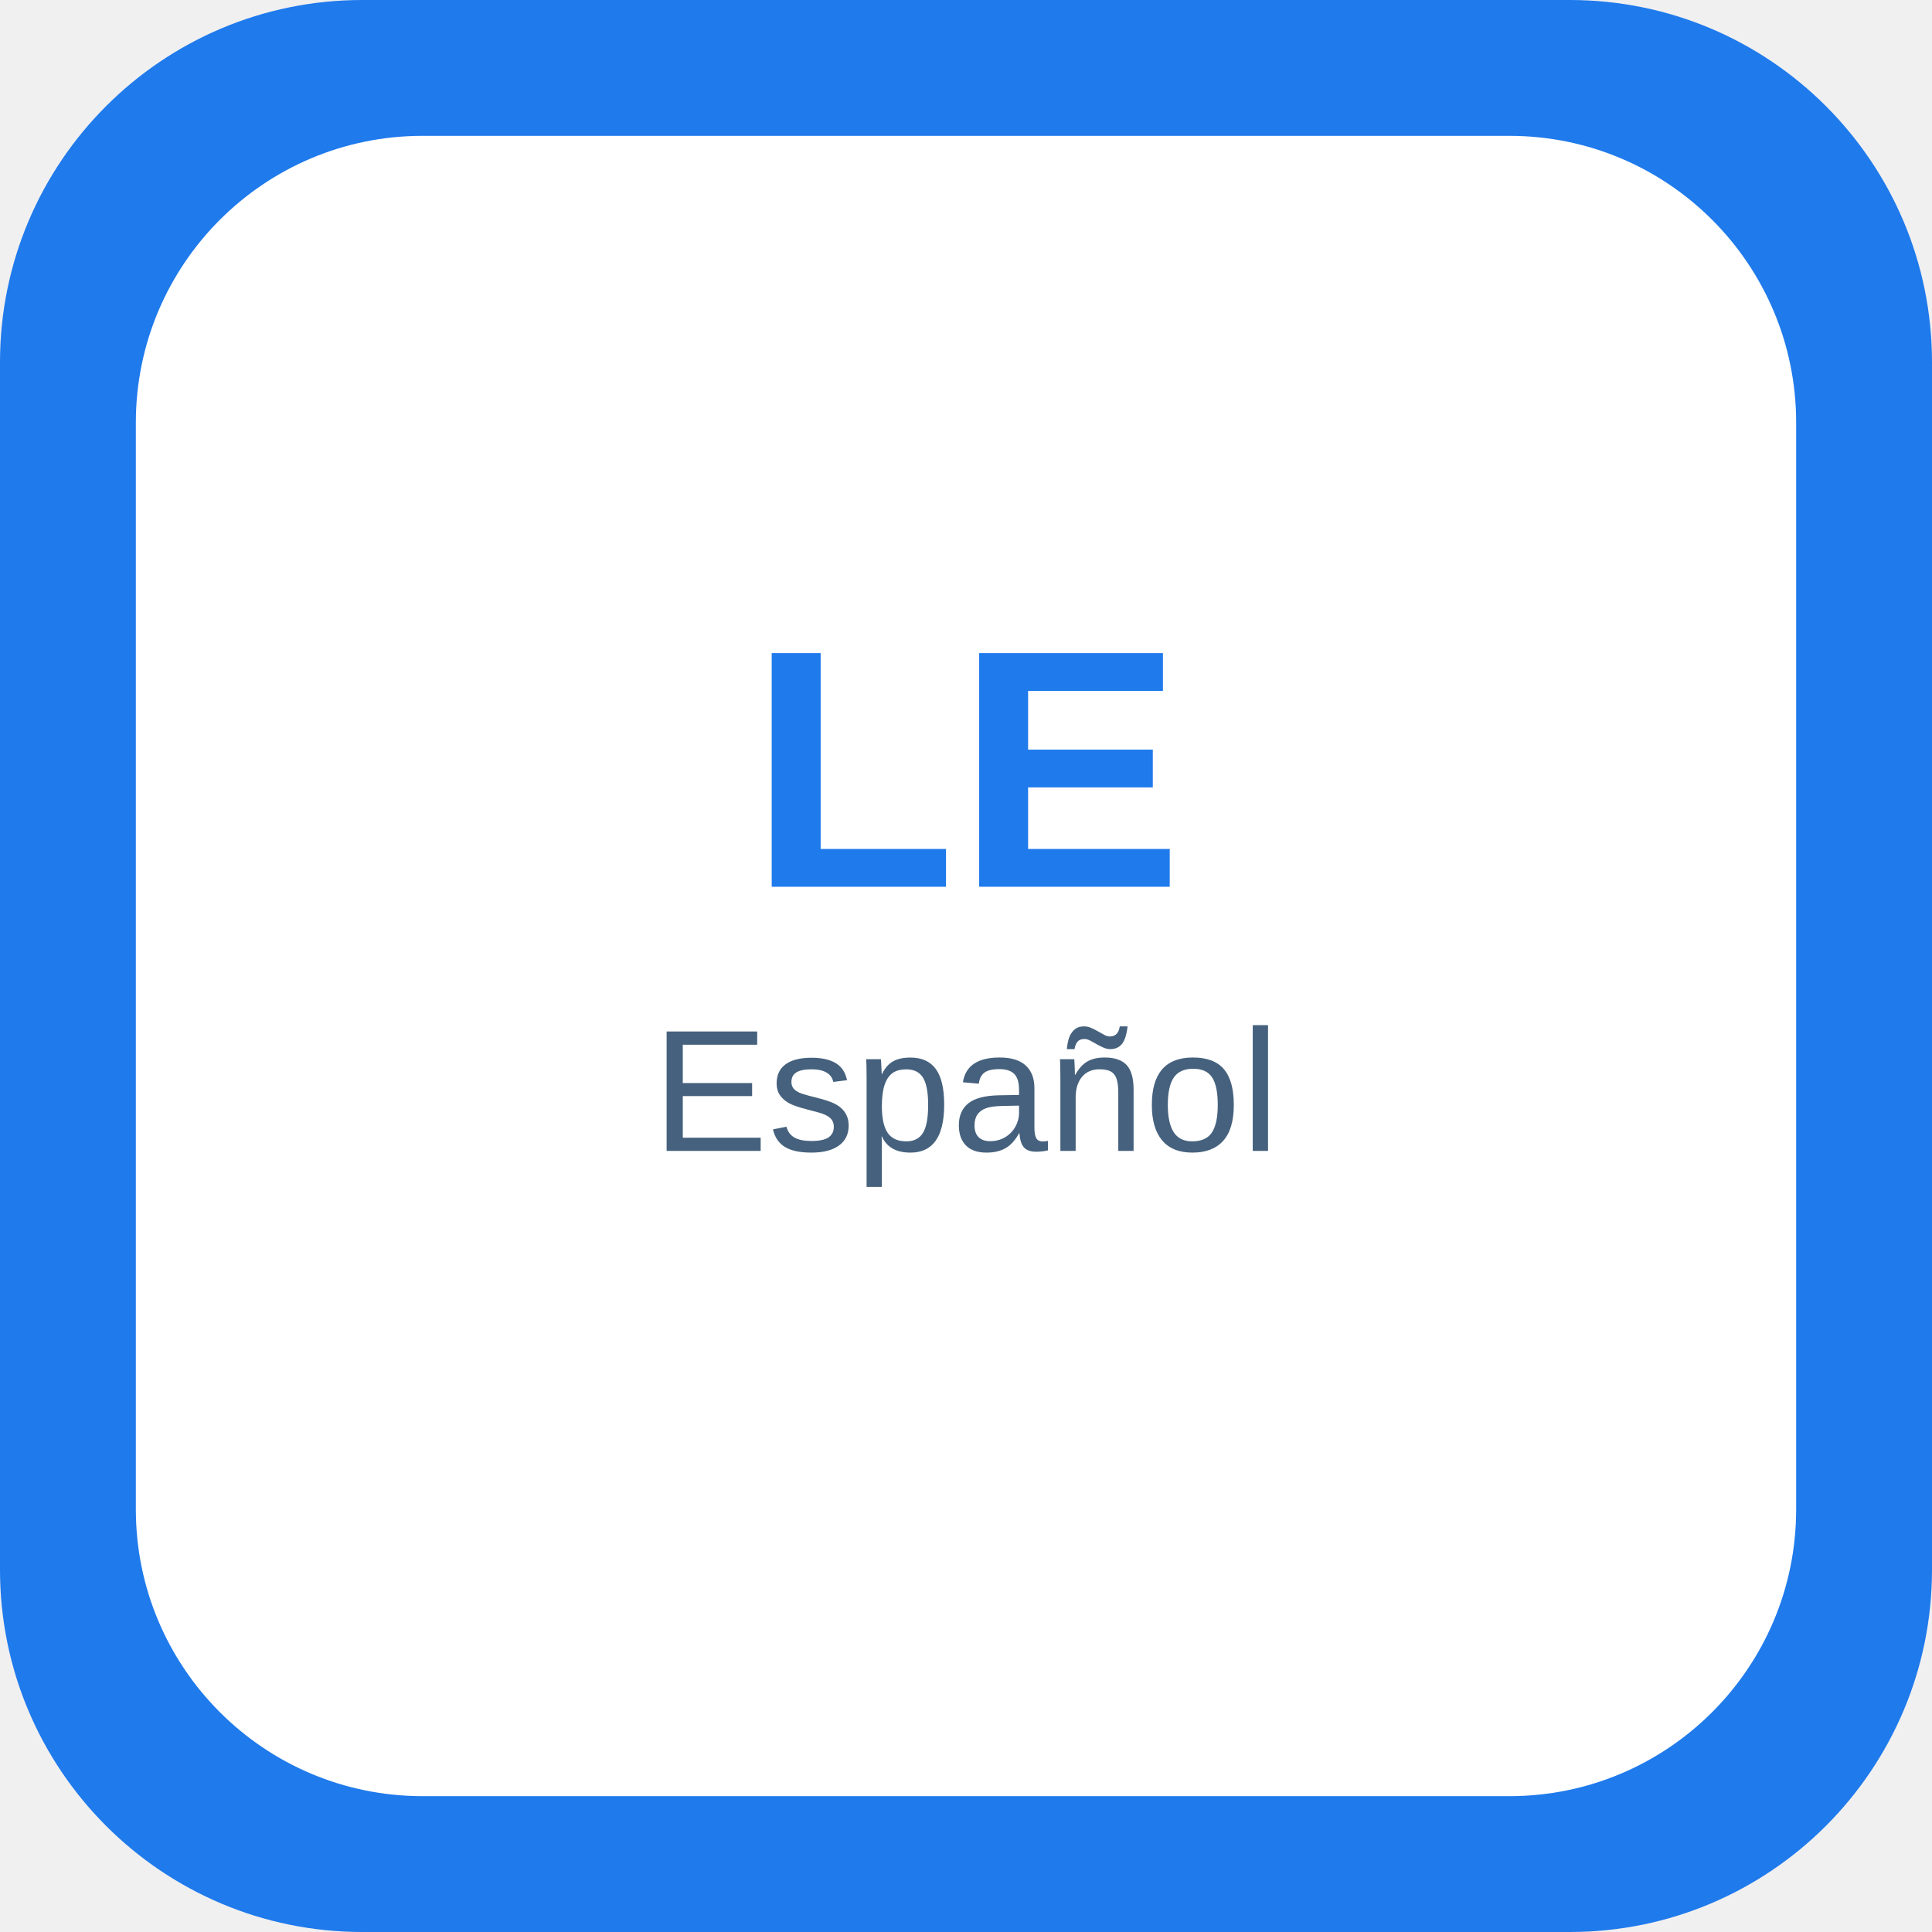
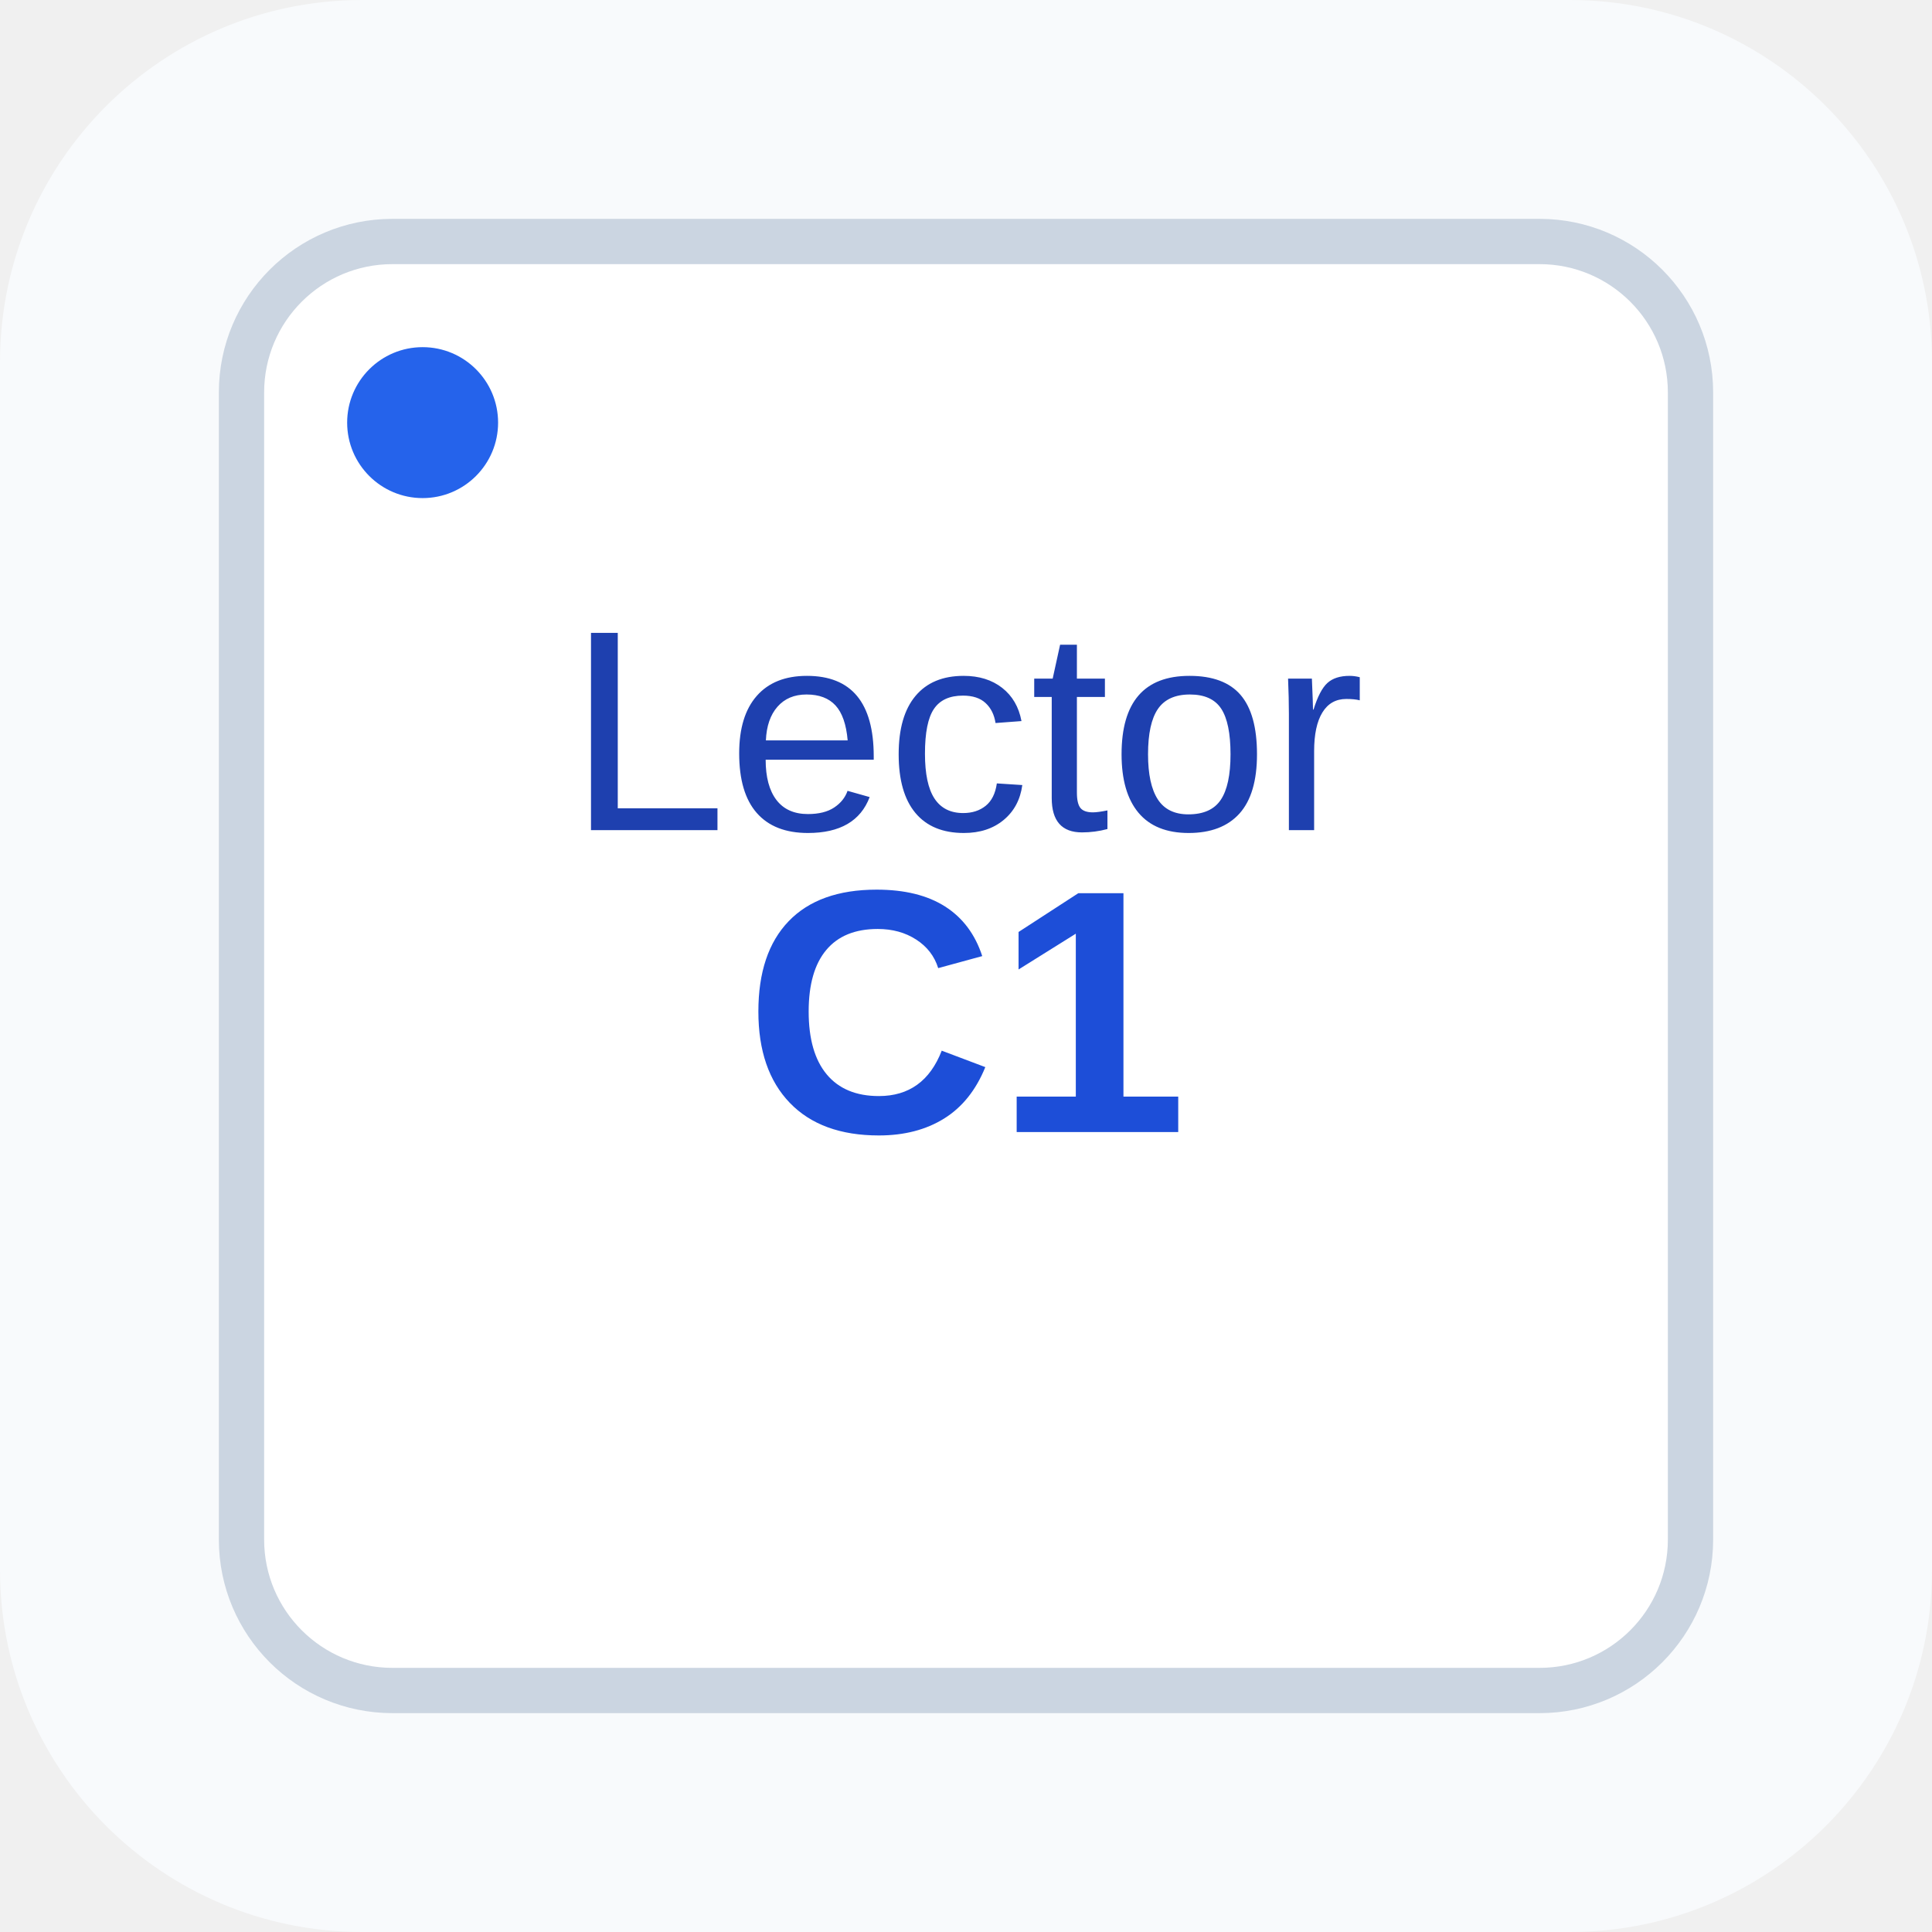
<svg xmlns="http://www.w3.org/2000/svg" viewBox="0 0 512 512">
-   <rect width="512" height="512" rx="96" fill="#1f7aec" />
-   <rect x="36" y="36" width="440" height="440" rx="76" fill="#ffffff" />
-   <text x="256" y="235" text-anchor="middle" font-size="90" font-family="Arial, sans-serif" fill="#1f7aec" font-weight="700">LE</text>
-   <text x="256" y="305" text-anchor="middle" font-size="46" font-family="Arial, sans-serif" fill="#45617d">Español</text>
+   <rect width="512" height="512" rx="96" fill="#f8fafc" />
+   <rect x="64" y="64" width="384" height="384" rx="40" fill="#ffffff" stroke="#cbd5e1" stroke-width="12" />
+   <text x="256" y="220" text-anchor="middle" font-size="76" font-family="Arial, sans-serif" fill="#1e40af">Lector</text>
+   <text x="256" y="300" text-anchor="middle" font-size="92" font-weight="700" font-family="Arial, sans-serif" fill="#1d4ed8">C1</text>
+   <circle cx="112" cy="112" r="20" fill="#2563eb" />
</svg>
